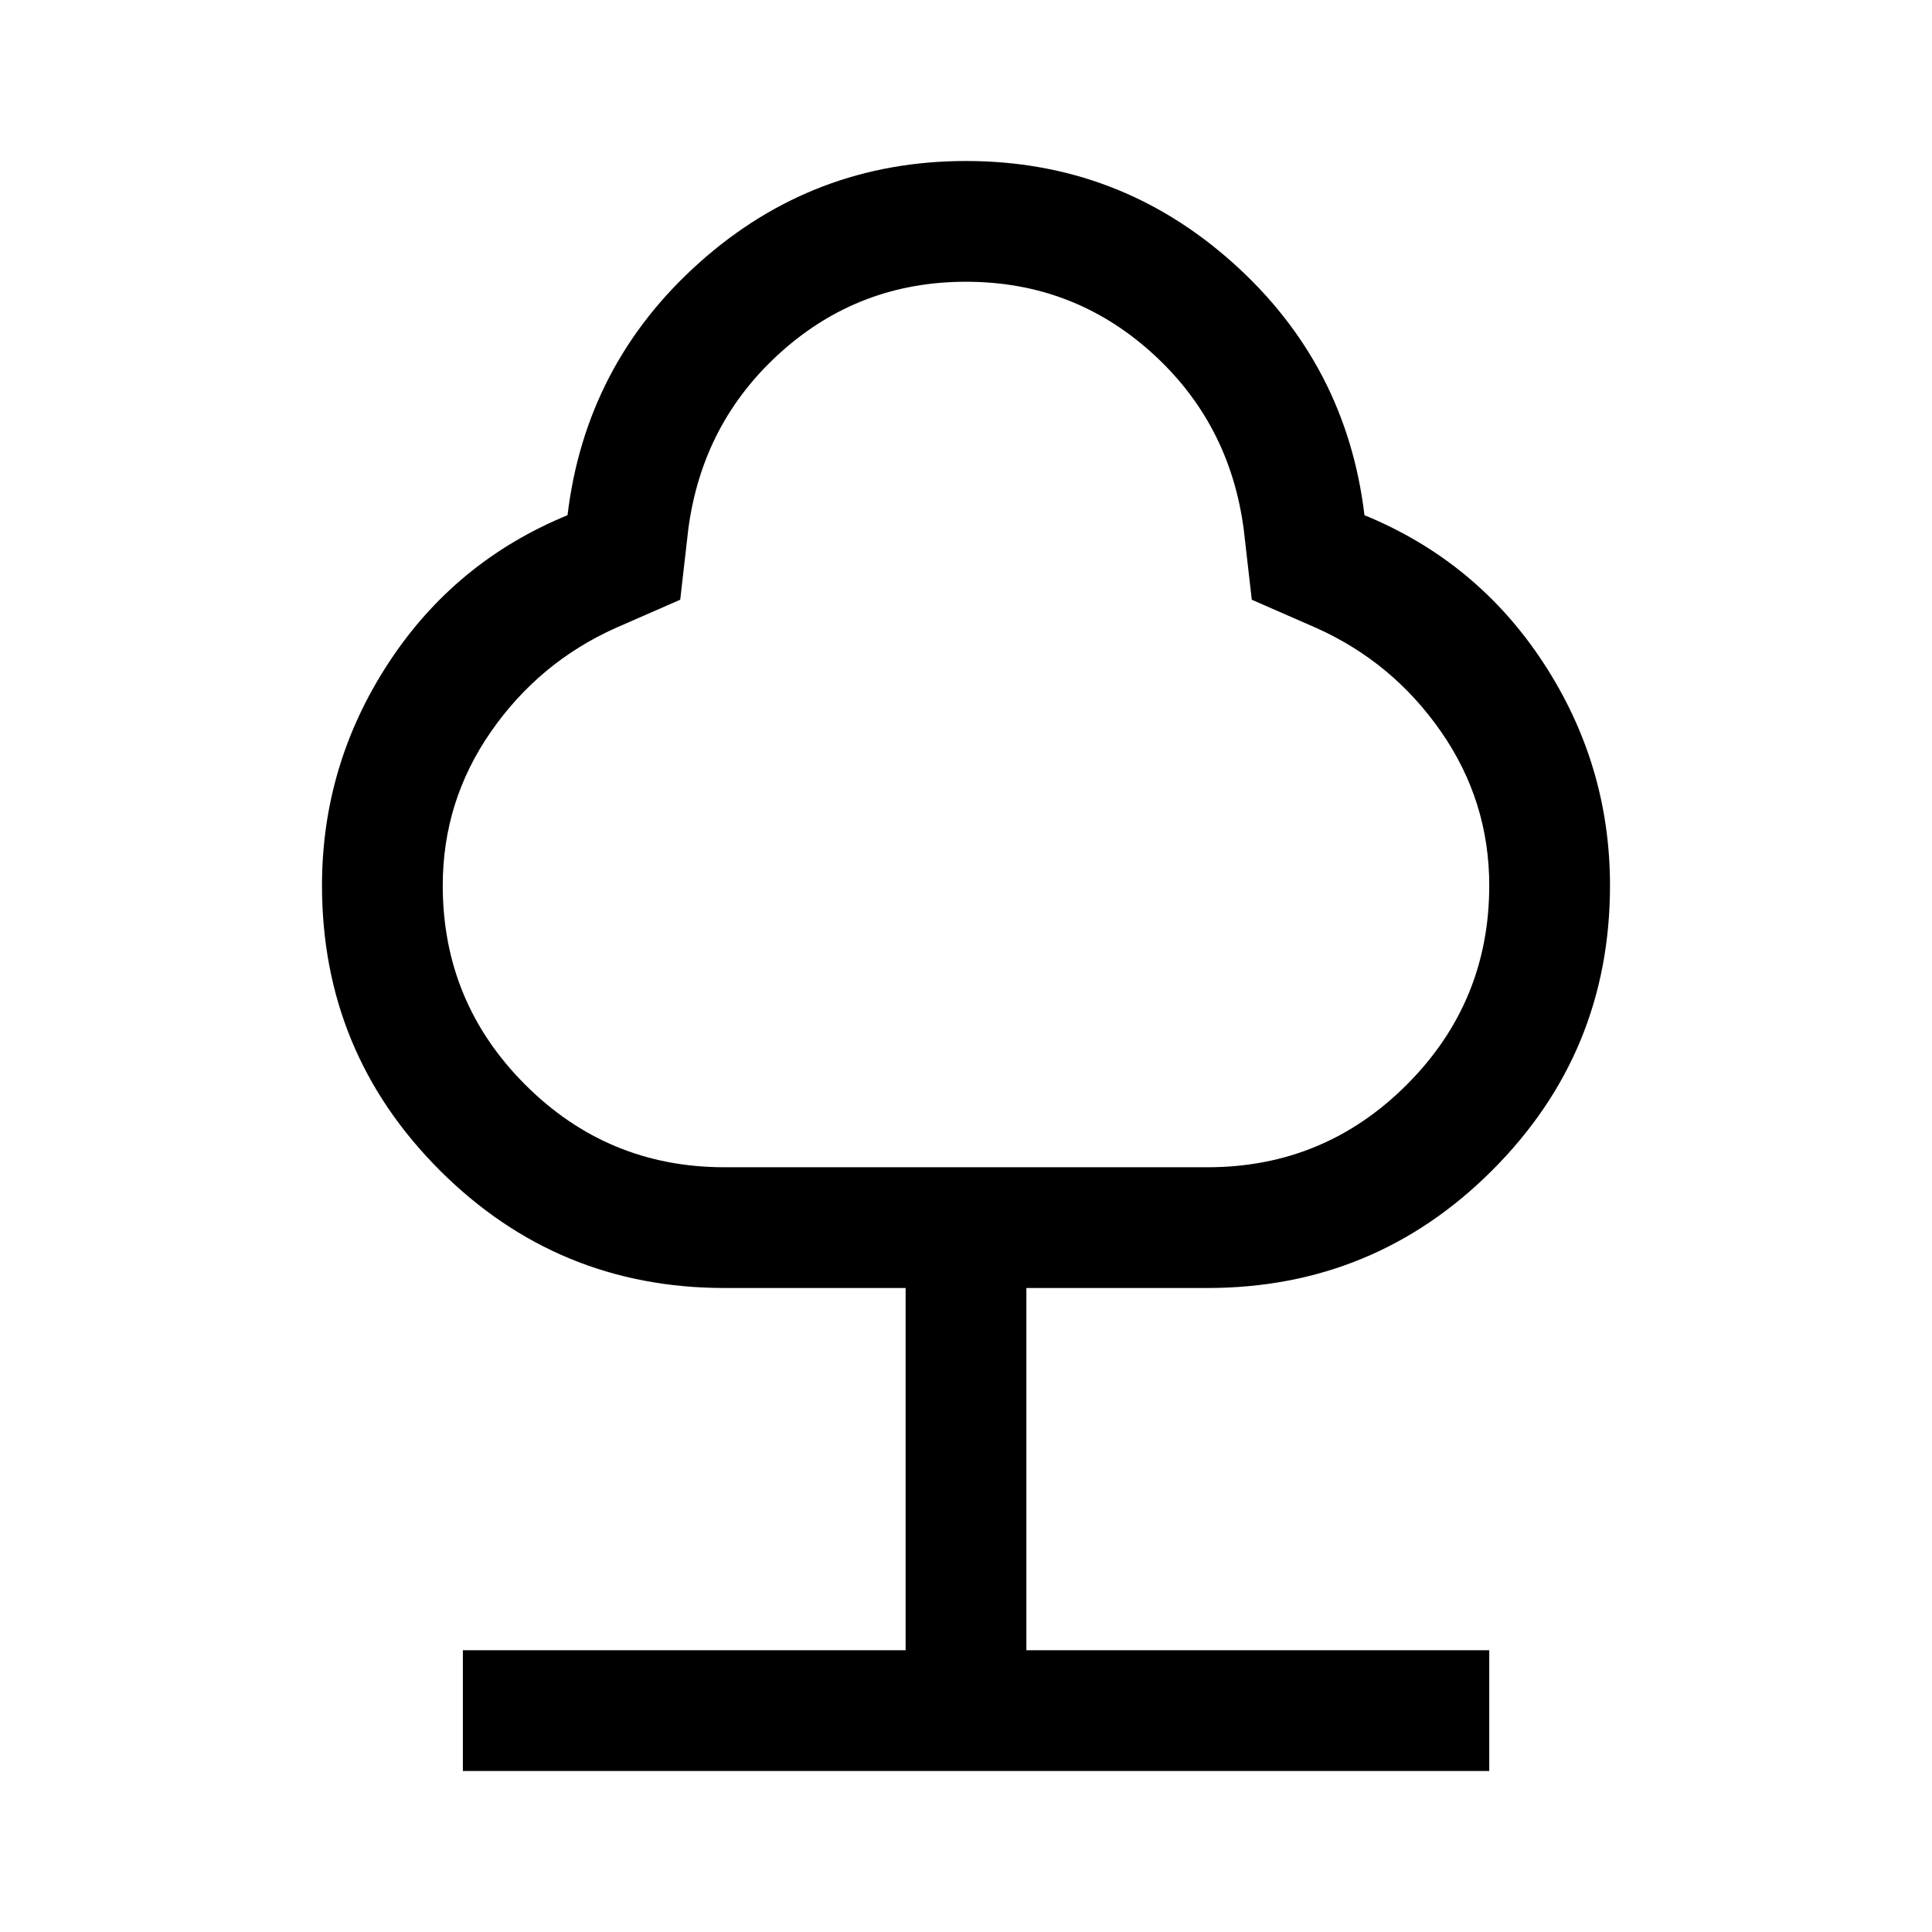
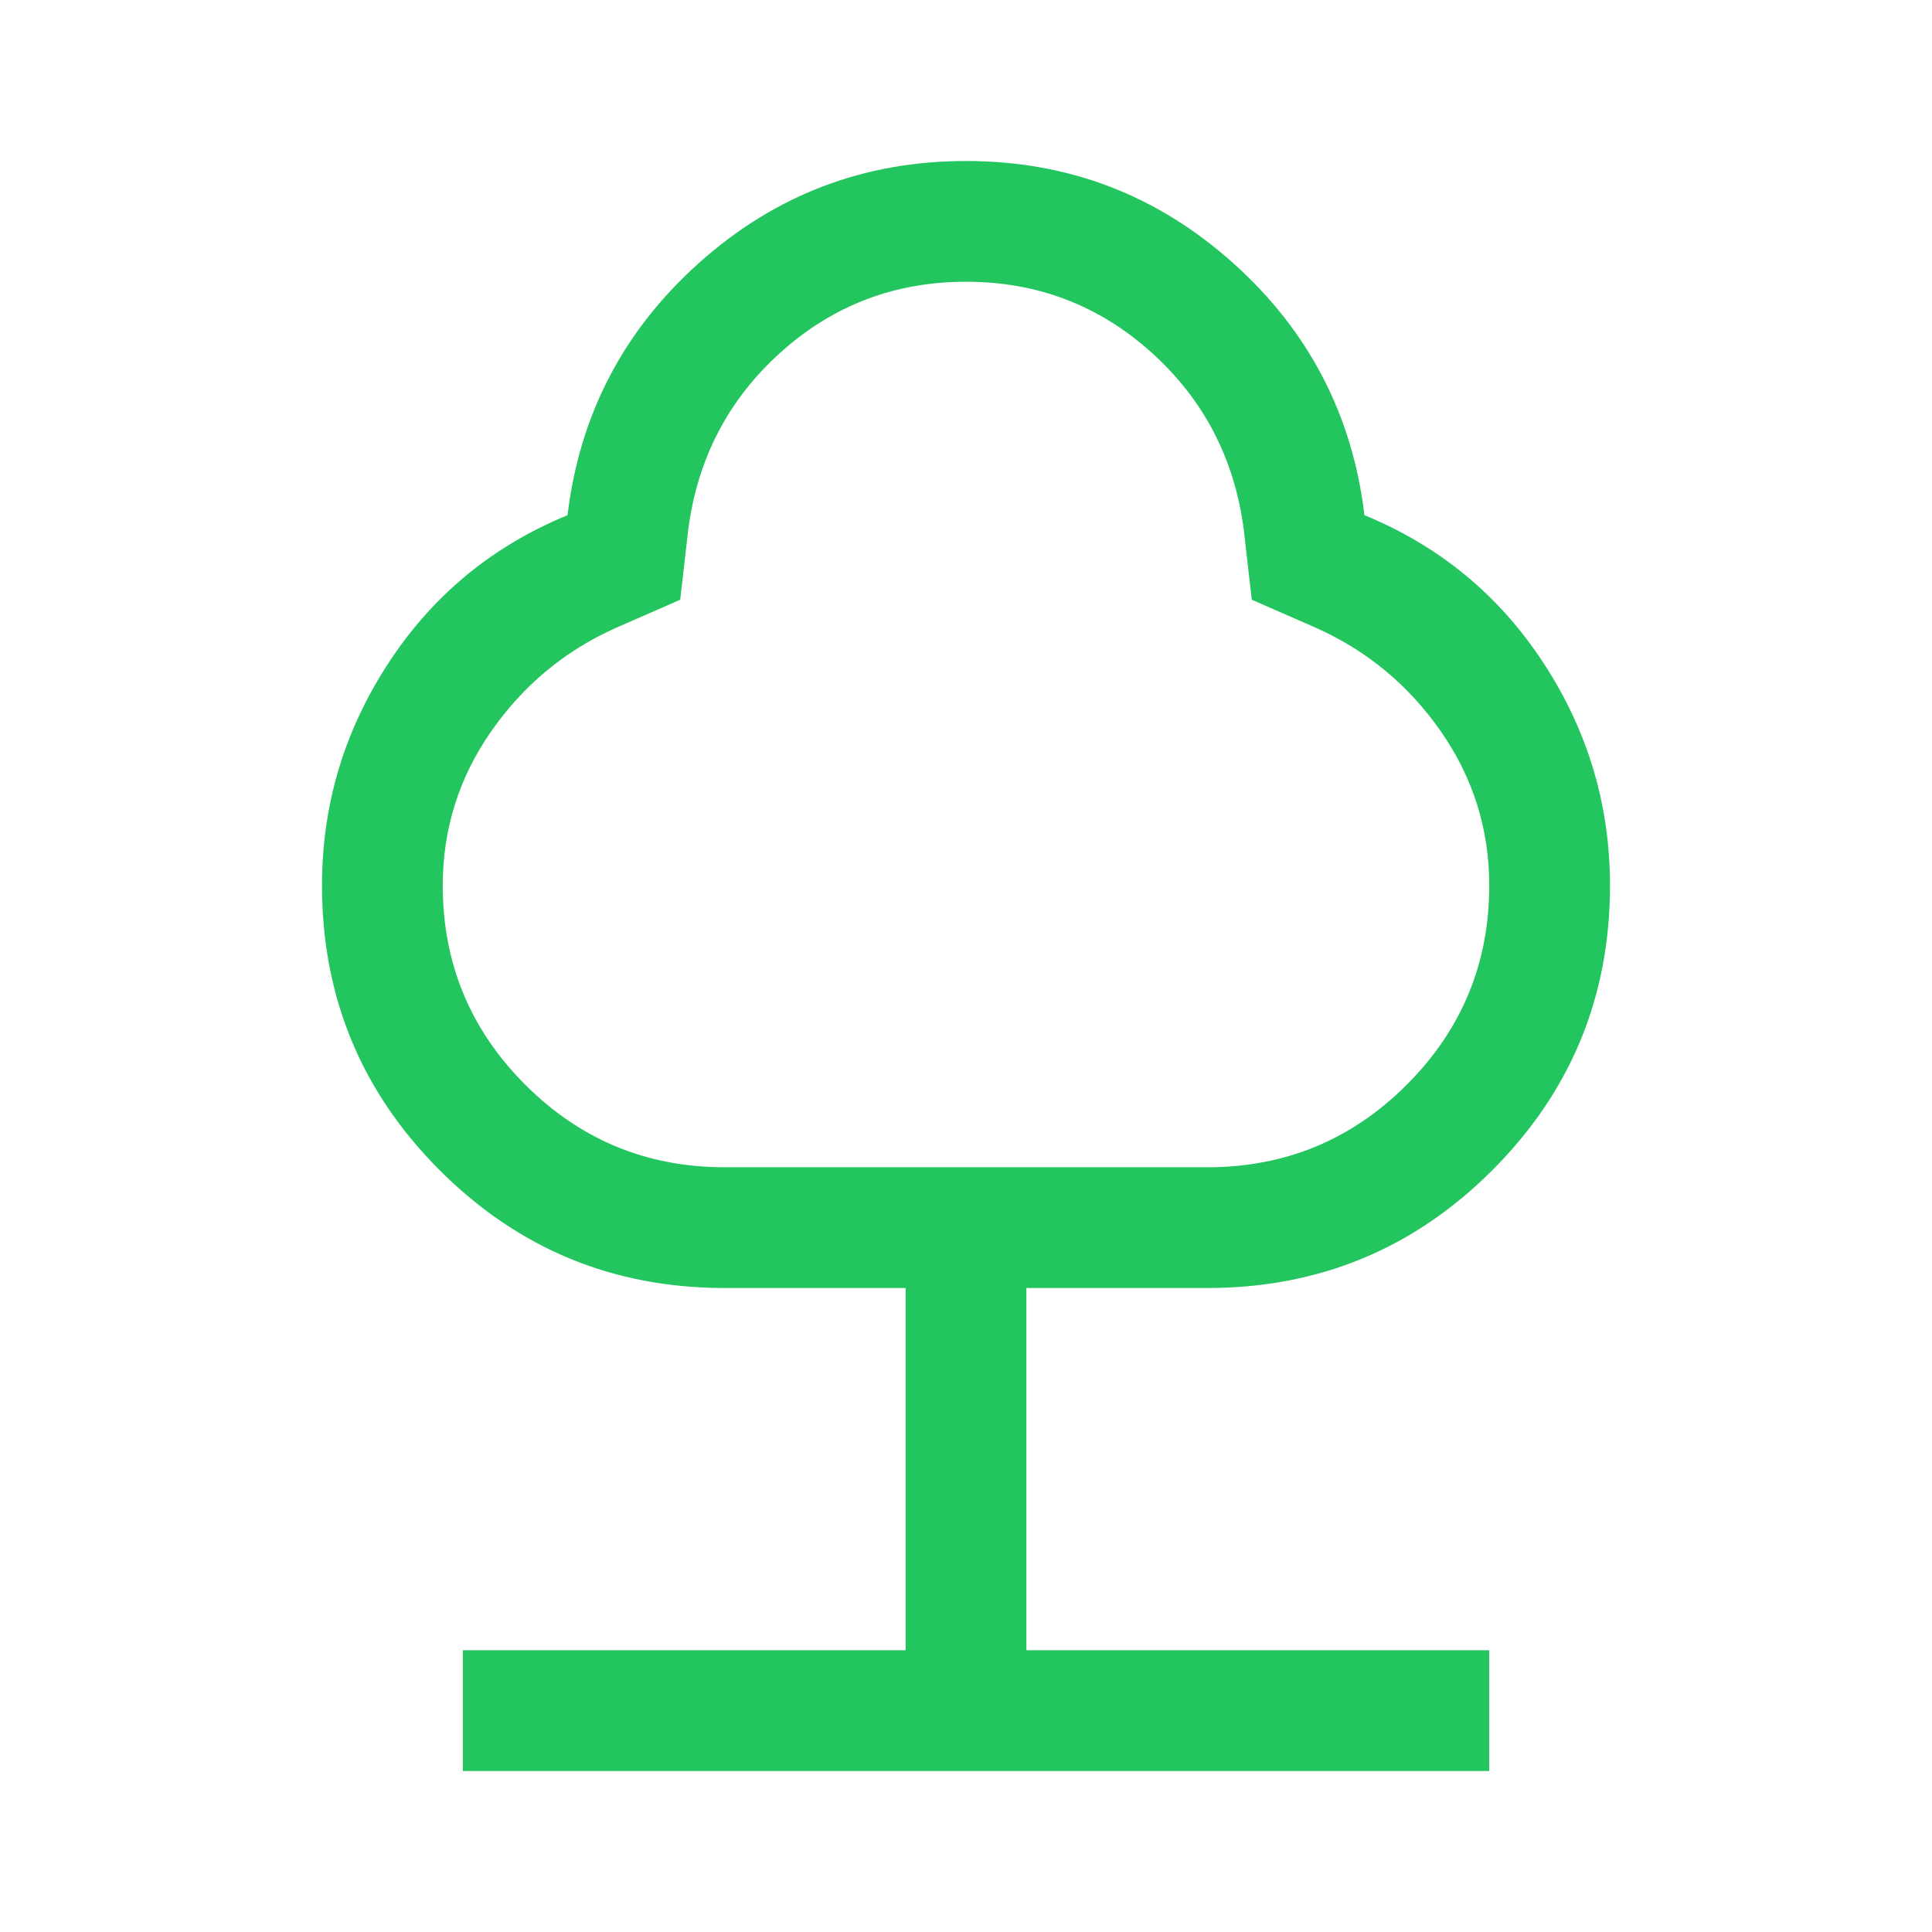
- <svg xmlns="http://www.w3.org/2000/svg" height="48" width="48">
+ <svg xmlns="http://www.w3.org/2000/svg" fill="#22c55e" height="48" width="48">
  <path d="M11.5 44v-3h11v-9H18q-4.15 0-7.075-2.925T8 22q0-3 1.65-5.525Q11.3 13.95 14.1 12.8q.45-3.75 3.275-6.275Q20.2 4 24 4t6.625 2.525Q33.45 9.05 33.9 12.8q2.8 1.15 4.45 3.675Q40 19 40 22q0 4.15-2.925 7.075T30 32h-4.5v9H37v3ZM18 29h12q2.9 0 4.95-2.05Q37 24.9 37 22q0-2.1-1.2-3.825T32.7 15.6l-1.6-.7-.2-1.75q-.35-2.65-2.3-4.4Q26.65 7 24 7q-2.65 0-4.6 1.75-1.95 1.75-2.3 4.4l-.2 1.75-1.6.7q-1.9.85-3.1 2.575Q11 19.9 11 22q0 2.9 2.05 4.95Q15.1 29 18 29Zm6-11Z" />
</svg>
